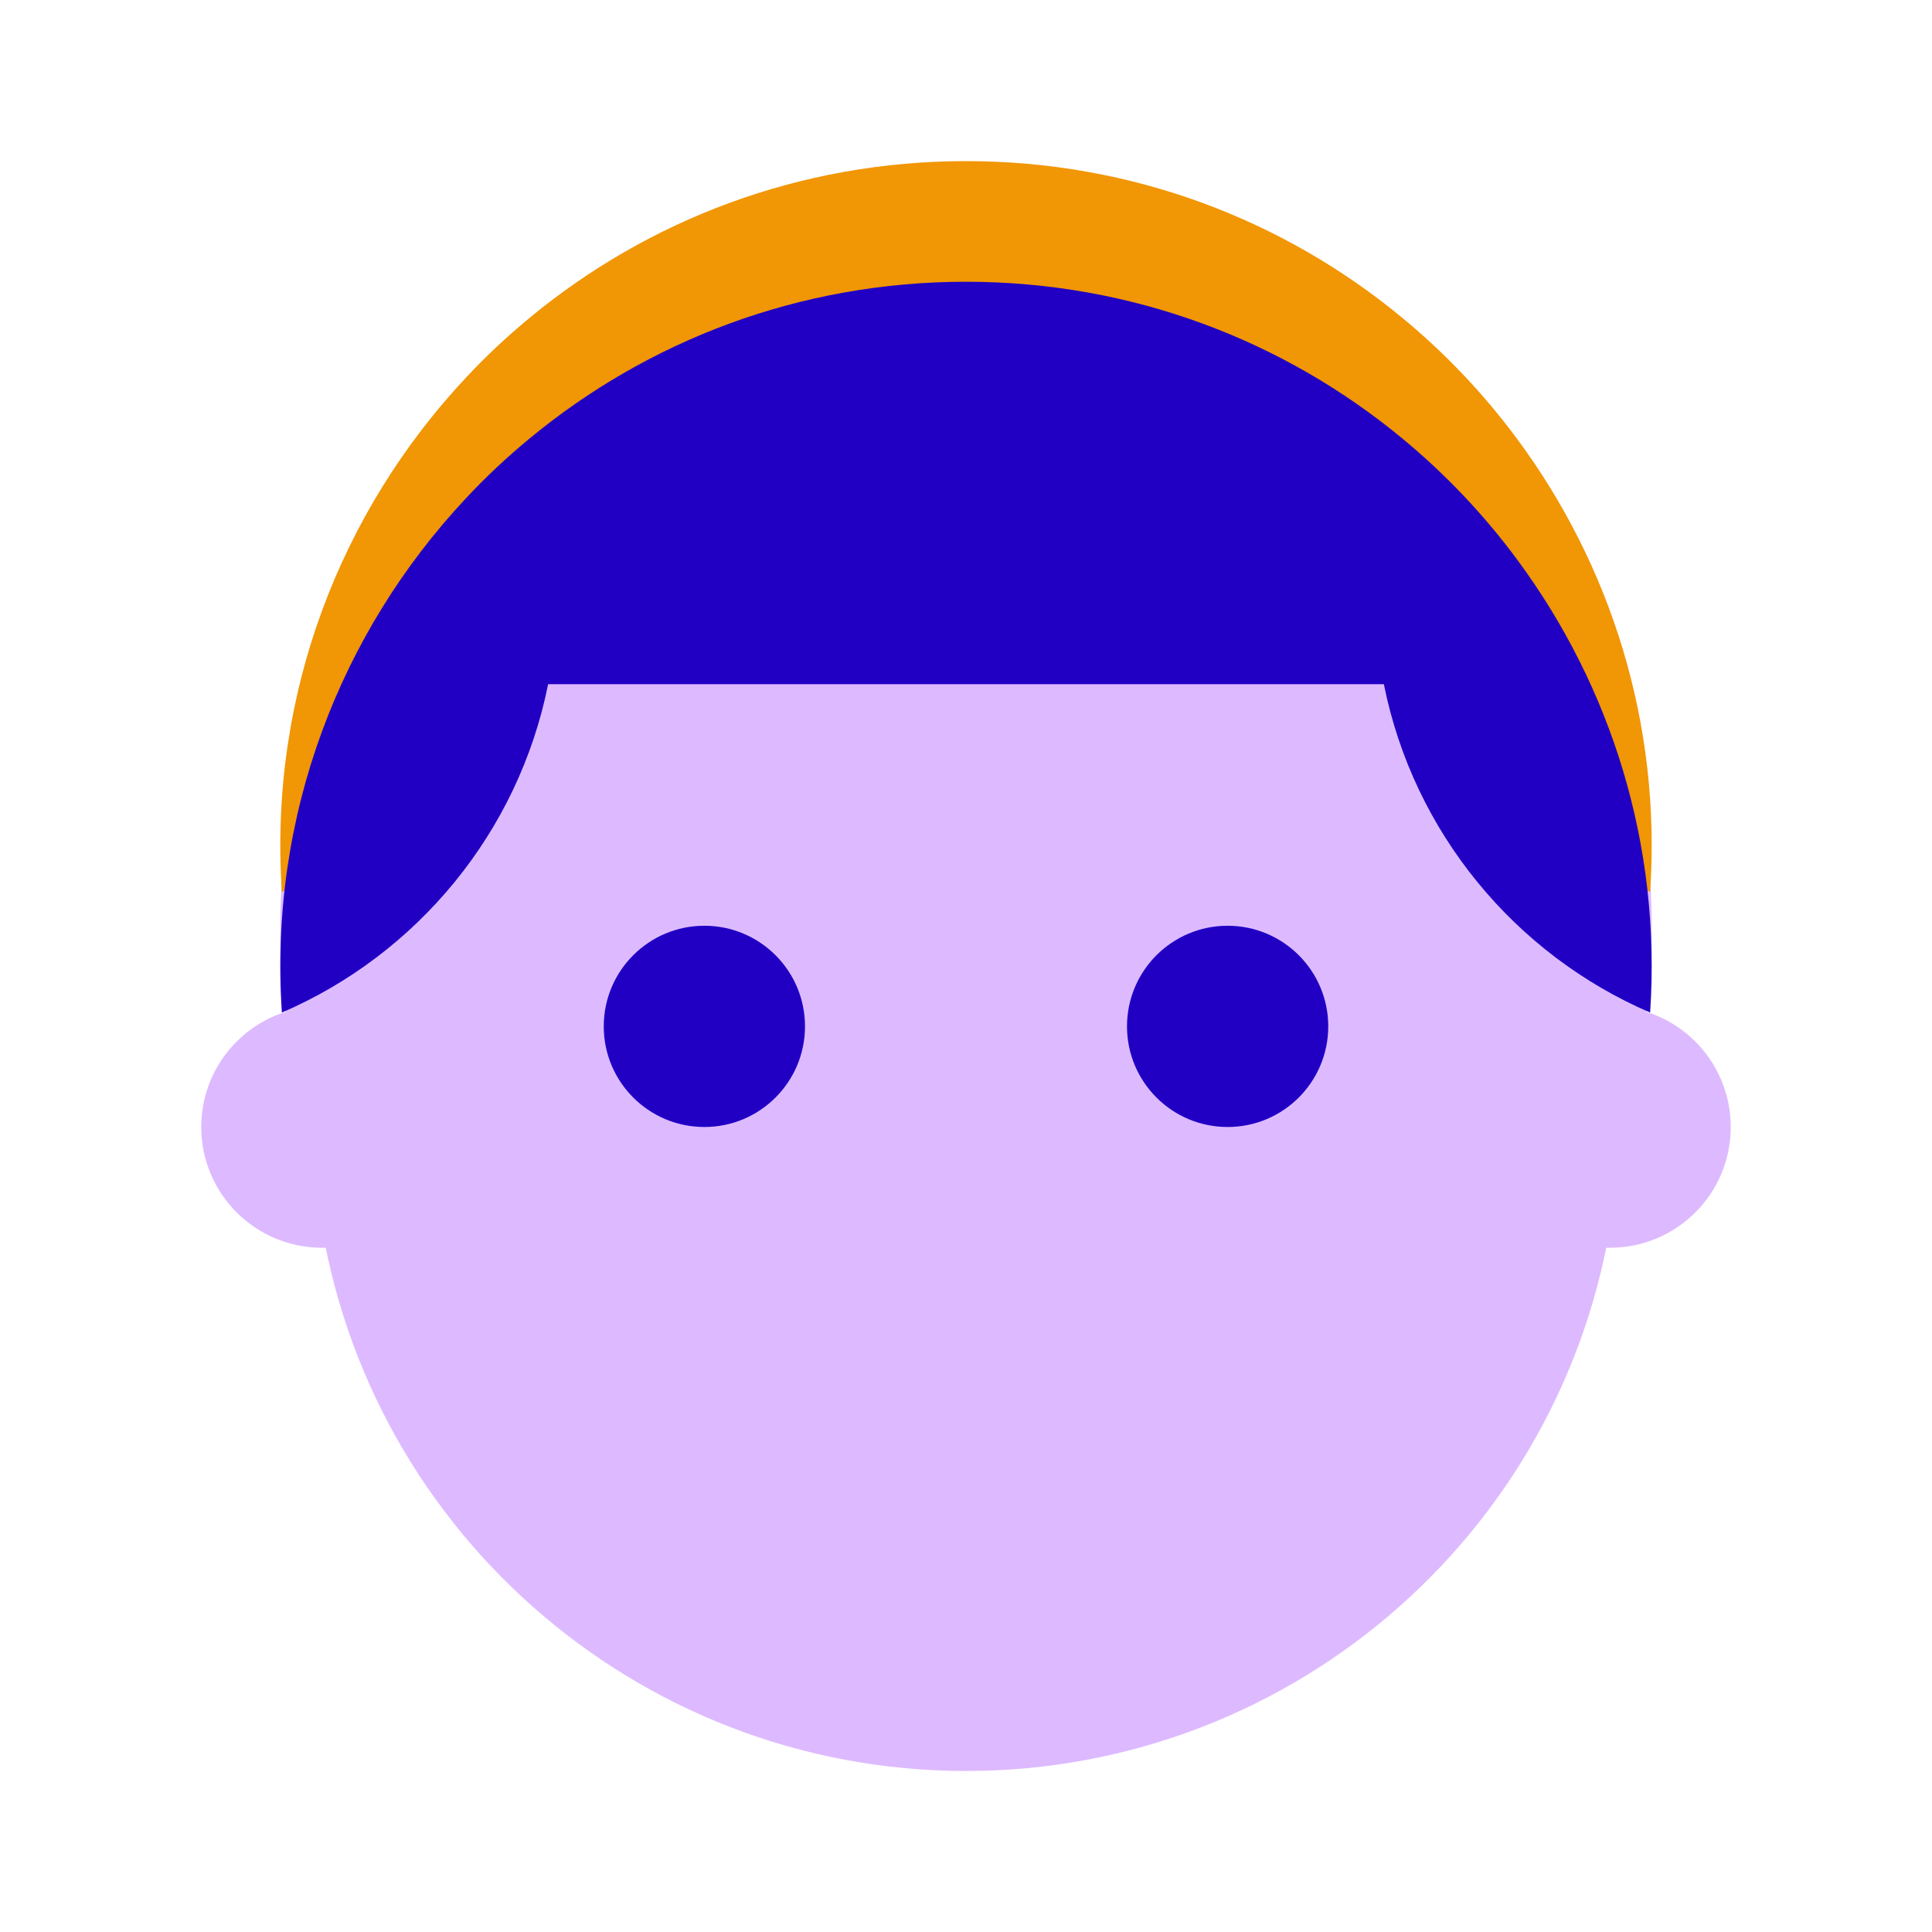
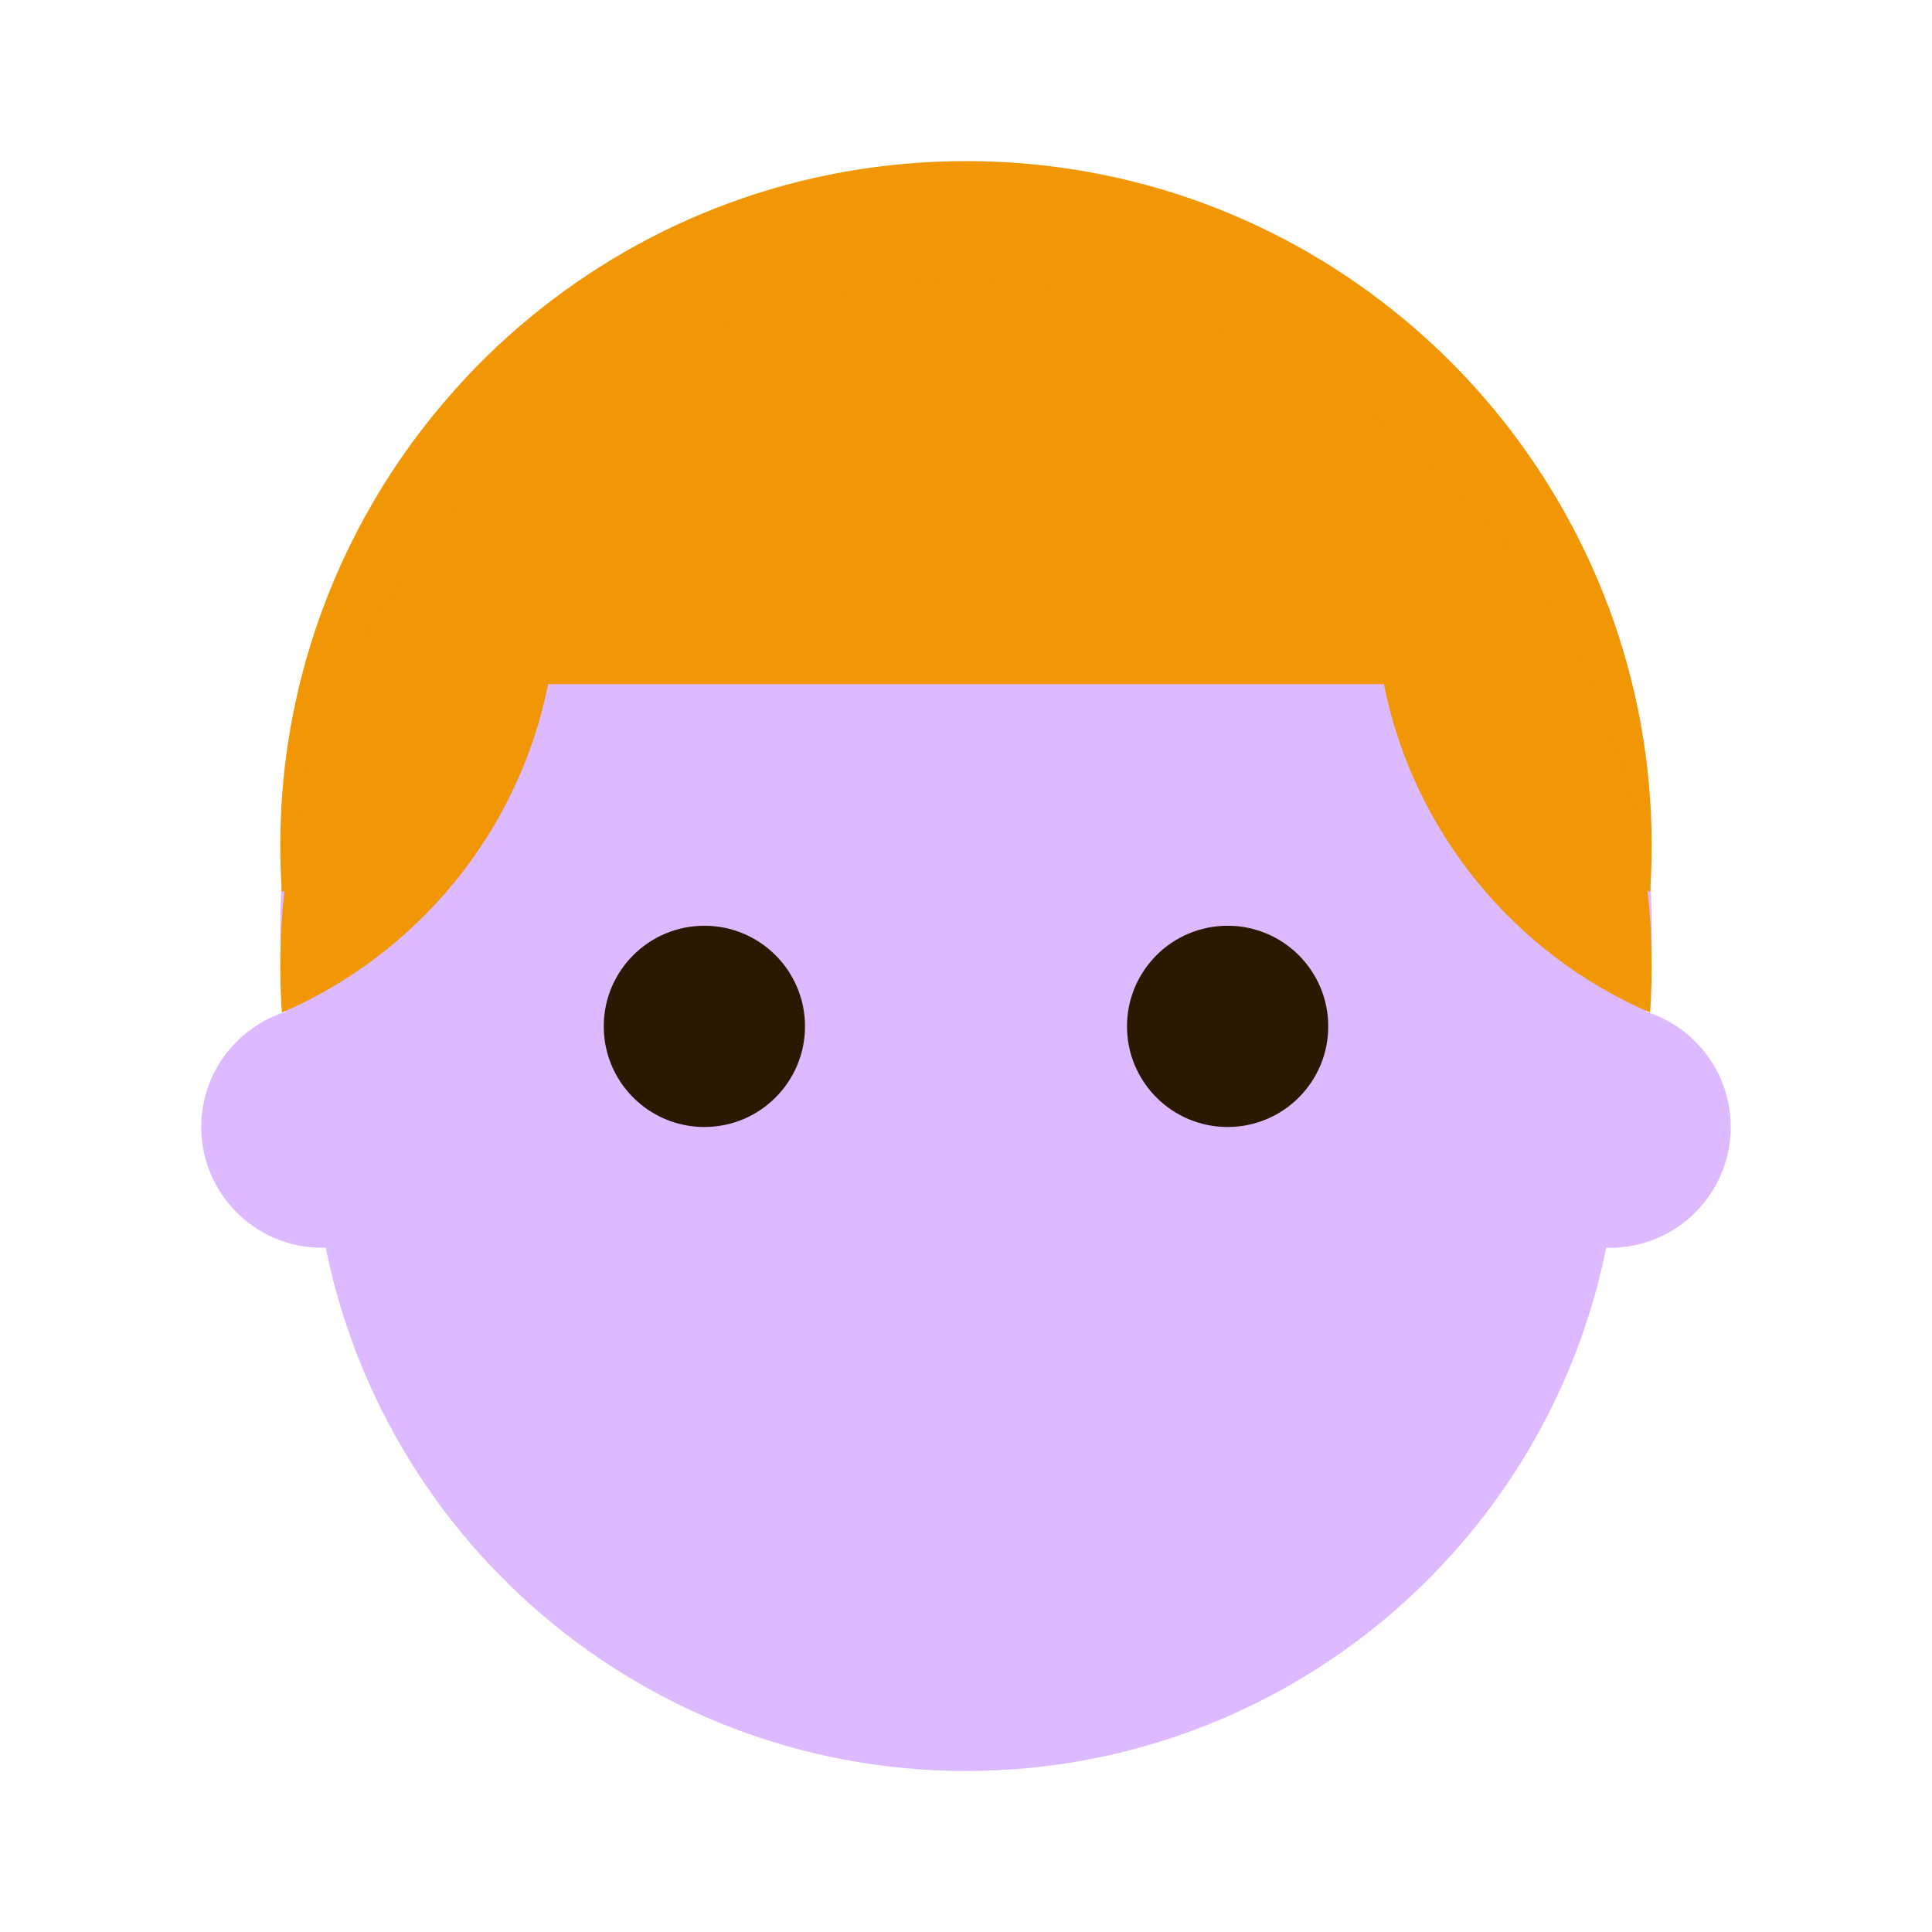
<svg xmlns="http://www.w3.org/2000/svg" viewBox="0 0 48 48" width="48px" height="48px">
  <path fill="#ddbaff" d="M24,44L24,44c-8.216,0-15.137-6.14-16.116-14.297l-0.797-4.639C5.871,14.924,13.788,6,24,6l0,0 c10.212,0,18.129,8.924,16.912,19.063l-0.797,4.639C39.137,37.86,32.216,44,24,44z" />
  <path fill="#F19604" d="M37.701,10.916c-0.825-1.117-1.787-2.133-2.858-3.017C31.912,5.474,28.145,4.003,24,4.003 s-7.912,1.471-10.844,3.895c-0.554,0.458-1.084,0.951-1.58,1.485c-3.115,3.323-4.903,7.879-4.573,12.777 c3.362-1.449,5.88-4.482,6.615-8.158h20.764c0.735,3.677,3.253,6.709,6.615,8.158C41.278,17.982,40.019,14.053,37.701,10.916z" />
  <path fill="#ddbaff" d="M40,31H8c-1.657,0-3-1.343-3-3s1.343-3,3-3h32c1.657,0,3,1.343,3,3S41.657,31,40,31z" />
-   <path fill="#2100c4" d="M37.701,13.913c-0.825-1.117-1.787-2.133-2.858-3.017C31.912,8.471,28.145,7,24,7 s-7.912,1.471-10.844,3.895c-0.554,0.458-1.084,0.951-1.58,1.485c-3.115,3.323-4.903,7.879-4.573,12.777 c3.362-1.449,5.88-4.482,6.615-8.158h20.764c0.735,3.677,3.253,6.709,6.615,8.158C41.278,20.979,40.019,17.05,37.701,13.913z" />
-   <circle cx="17.5" cy="25.5" r="2.5" fill="#2100c4" />
-   <circle cx="30.5" cy="25.5" r="2.5" fill="#2100c4" />
+   <path fill="#F19604" d="M37.701,13.913c-0.825-1.117-1.787-2.133-2.858-3.017C31.912,8.471,28.145,7,24,7 s-7.912,1.471-10.844,3.895c-0.554,0.458-1.084,0.951-1.58,1.485c-3.115,3.323-4.903,7.879-4.573,12.777 c3.362-1.449,5.88-4.482,6.615-8.158h20.764c0.735,3.677,3.253,6.709,6.615,8.158C41.278,20.979,40.019,17.05,37.701,13.913z" />
+   <circle cx="17.5" cy="25.5" r="2.5" fill="#2A1900" />
+   <circle cx="30.5" cy="25.5" r="2.5" fill="#2A1900" />
</svg>
